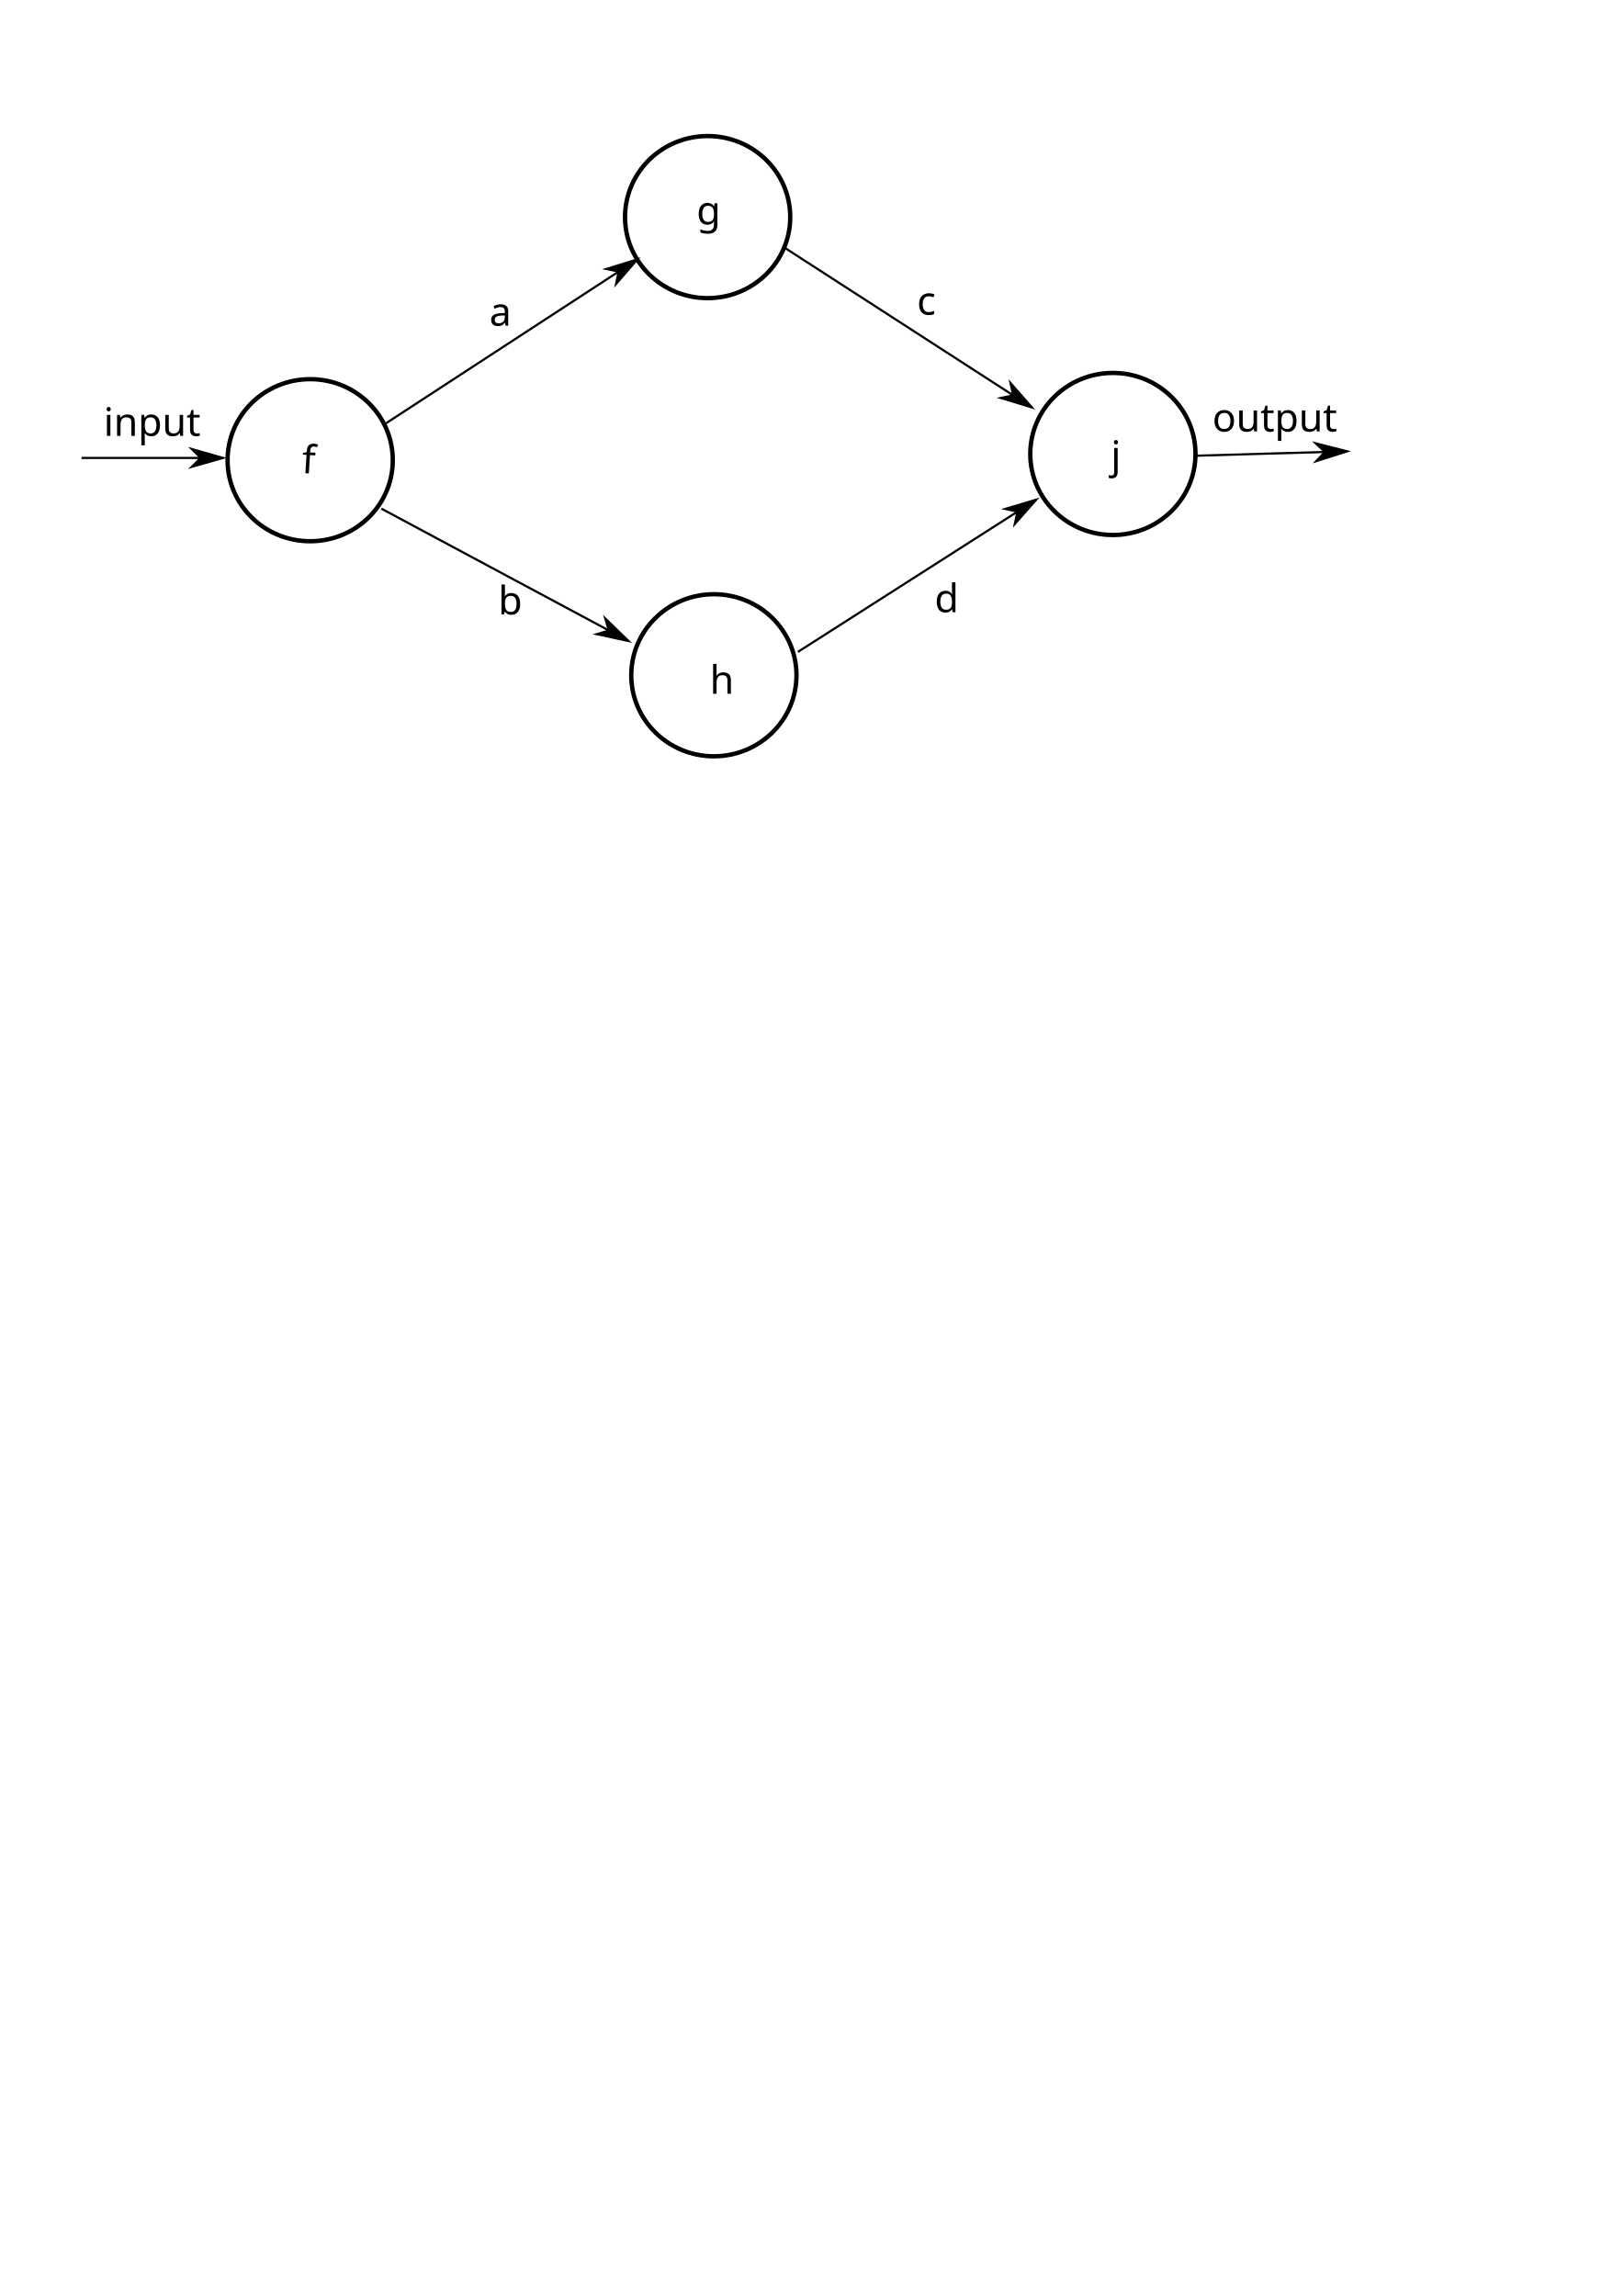
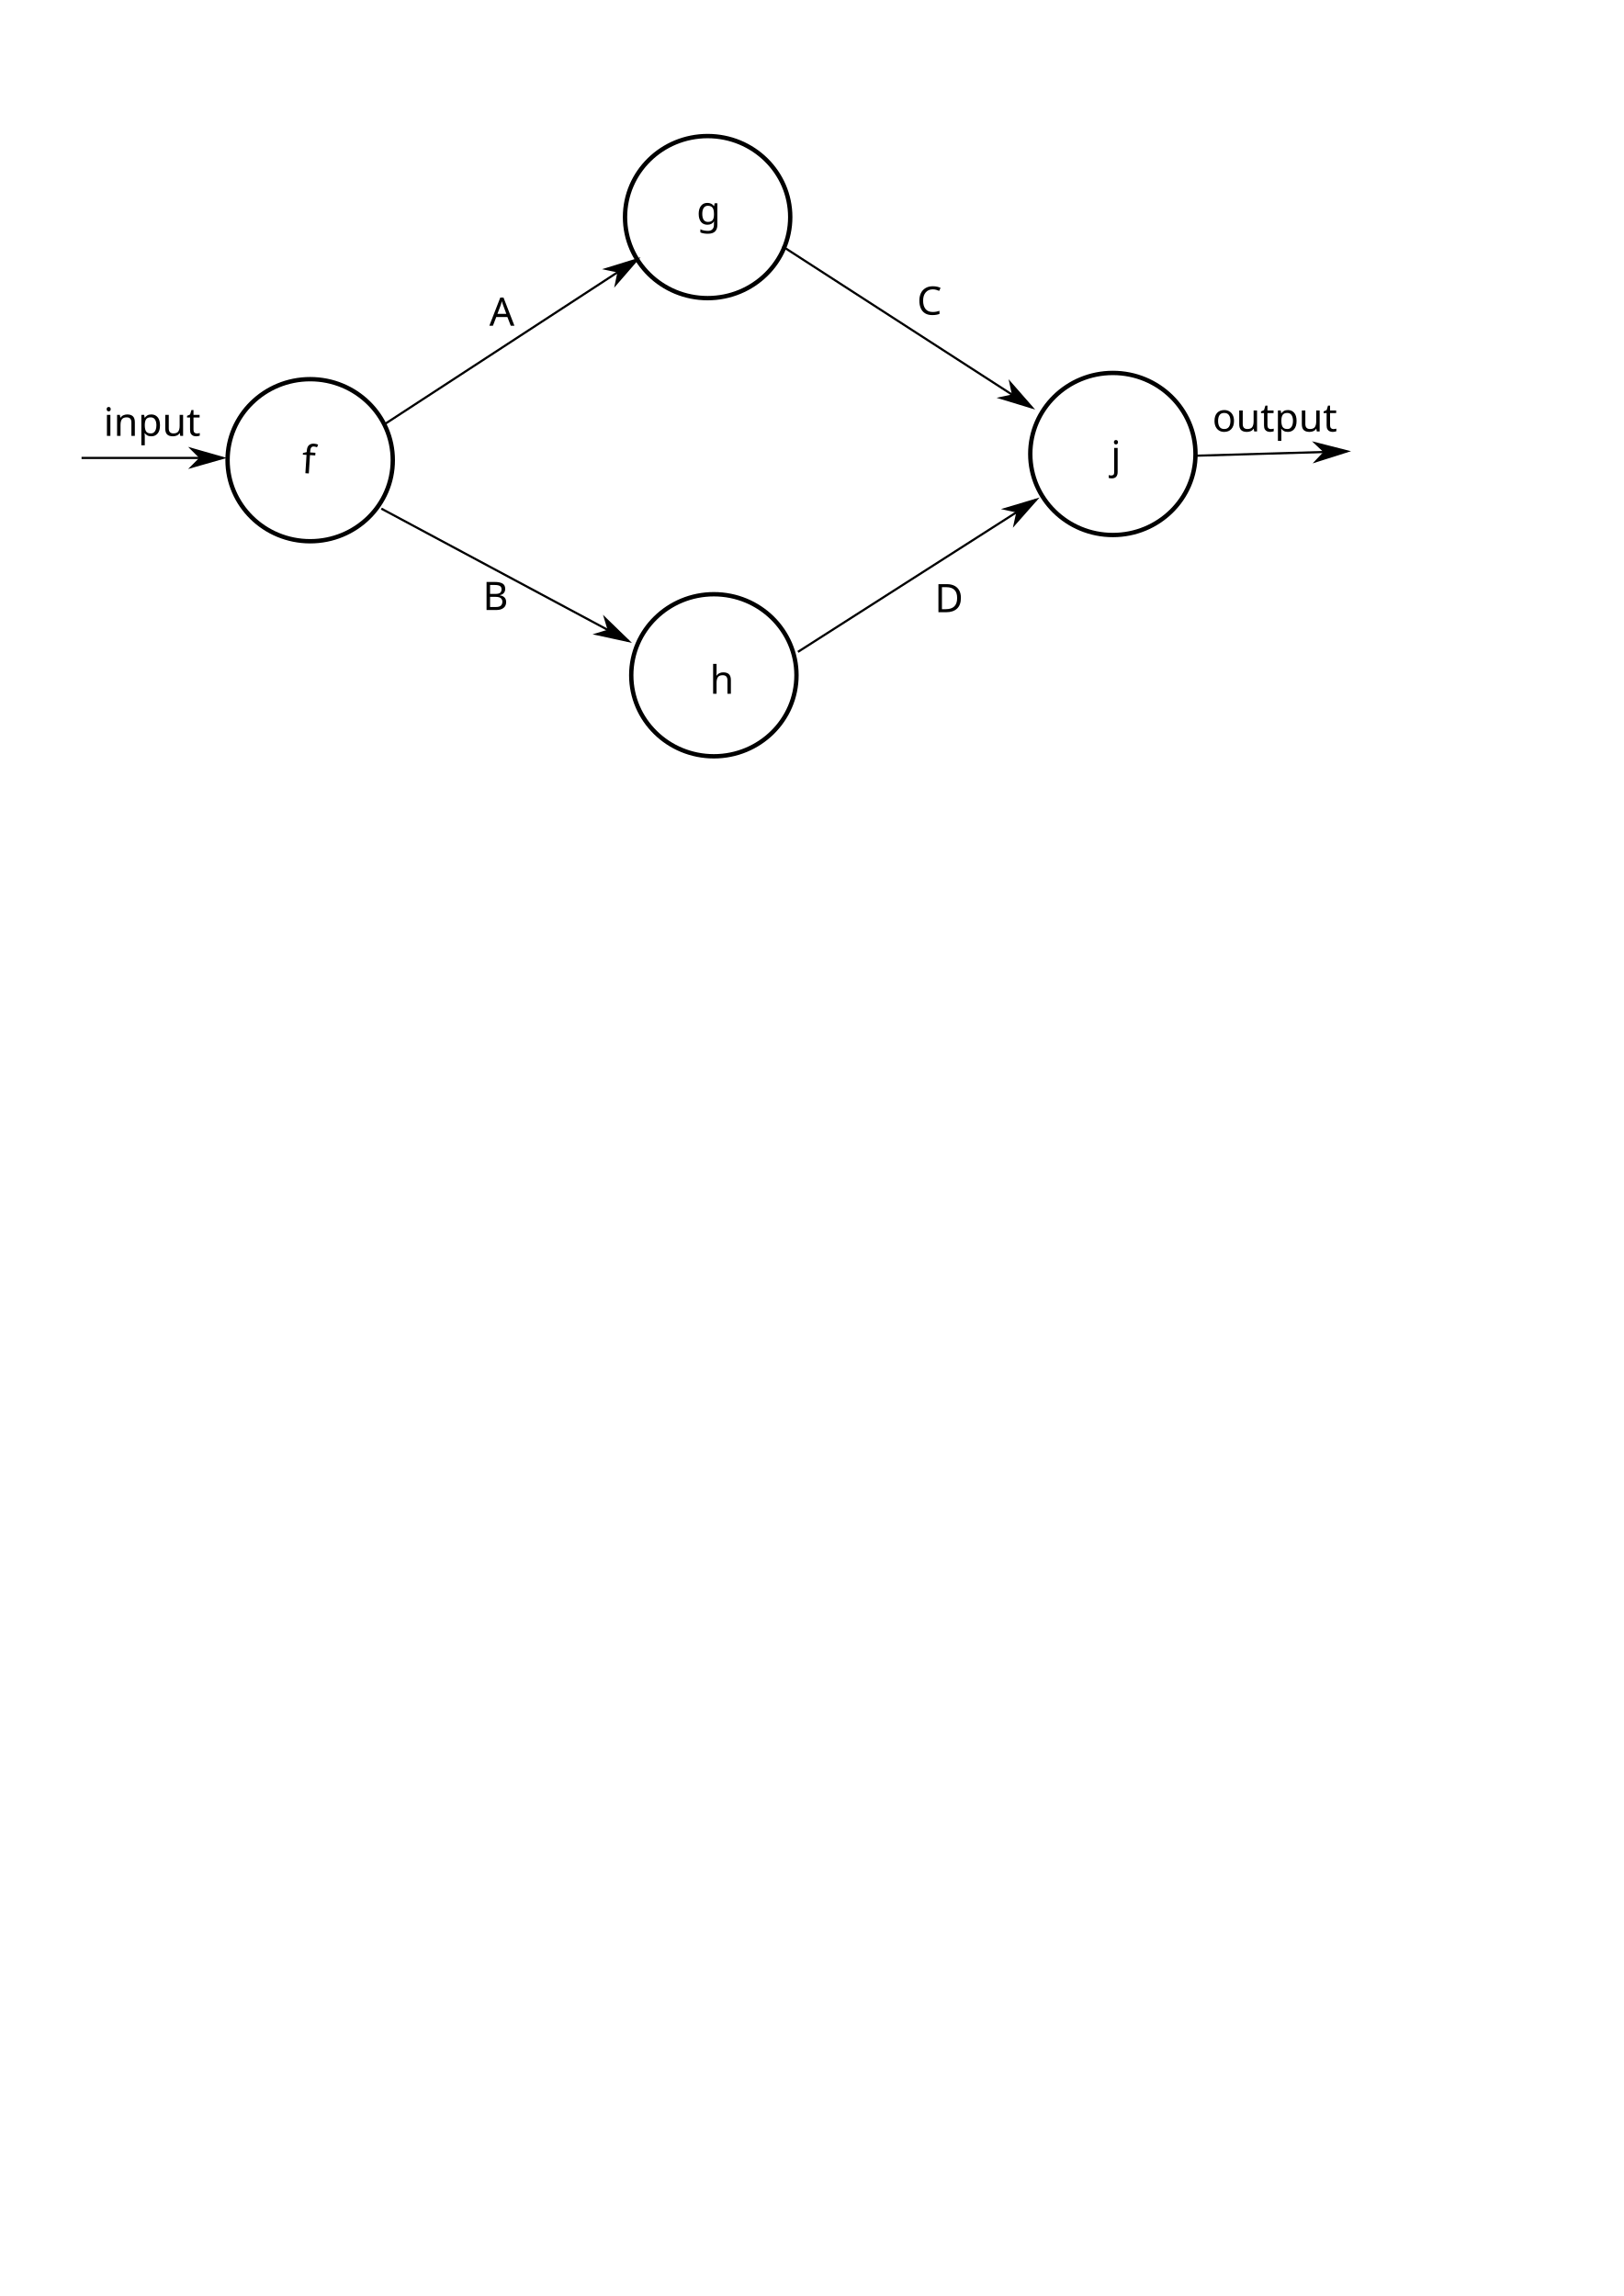
<svg xmlns="http://www.w3.org/2000/svg" width="744.094" height="1052.362" id="svg6560" version="1.1">
  <defs id="defs6562">
    <marker orient="auto" refY="0.0" refX="0.0" id="Arrow1Lend" style="overflow:visible;">
      <path id="path3769" d="M 0.0,0.0 L 5.0,-5.0 L -12.5,0.0 L 5.0,5.0 L 0.0,0.0 z " style="fill-rule:evenodd;stroke:#000000;stroke-width:1.0pt;marker-start:none;" transform="scale(0.8) rotate(180) translate(12.5,0)" />
    </marker>
  </defs>
  <g id="layer1">
    <path style="fill:none;stroke:#000000;stroke-width:2;stroke-miterlimit:4;stroke-opacity:1;stroke-dasharray:none" id="path6568" d="m 180,210.934 a 37.857,37.143 0 1 1 -75.714,0 37.857,37.143 0 1 1 75.714,0 z" />
    <path transform="translate(182.1429,-111.4286)" style="fill:none;stroke:#000000;stroke-width:2;stroke-miterlimit:4;stroke-opacity:1;stroke-dasharray:none" id="path6568-3" d="m 180,210.934 a 37.857,37.143 0 1 1 -75.714,0 37.857,37.143 0 1 1 75.714,0 z" />
    <path transform="translate(185,98.57143)" style="fill:none;stroke:#000000;stroke-width:2;stroke-miterlimit:4;stroke-opacity:1;stroke-dasharray:none" id="path6568-3-7" d="m 180,210.934 a 37.857,37.143 0 1 1 -75.714,0 37.857,37.143 0 1 1 75.714,0 z" />
    <path transform="translate(367.8571,-2.857139)" style="fill:none;stroke:#000000;stroke-width:2;stroke-miterlimit:4;stroke-opacity:1;stroke-dasharray:none" id="path6568-3-7-3" d="m 180,210.934 a 37.857,37.143 0 1 1 -75.714,0 37.857,37.143 0 1 1 75.714,0 z" />
    <path style="fill:none;stroke:#000000;stroke-width:1px;stroke-linecap:butt;stroke-linejoin:miter;stroke-opacity:1;marker-end:url(#Arrow1Lend)" d="M 175.767,194.743 291.934,118.981" id="path7320" />
    <path style="fill:none;stroke:#000000;stroke-width:1px;stroke-linecap:butt;stroke-linejoin:miter;stroke-opacity:1;marker-end:url(#Arrow1Lend)" d="m 174.756,233.128 113.137,60.609" id="path7506" />
    <path style="fill:none;stroke:#000000;stroke-width:1px;stroke-linecap:butt;stroke-linejoin:miter;stroke-opacity:1;marker-end:url(#Arrow1Lend)" d="M 365.675,298.788 474.772,229.088" id="path7690" />
    <path style="fill:none;stroke:#000000;stroke-width:1px;stroke-linecap:butt;stroke-linejoin:miter;stroke-opacity:1;marker-end:url(#Arrow1Lend)" d="m 358.604,112.92 114.147,73.741" id="path7874" />
    <text xml:space="preserve" style="font-size:18px;font-style:normal;font-weight:normal;line-height:125%;letter-spacing:0px;word-spacing:0px;fill:#000000;fill-opacity:1;stroke:none;font-family:Sans" x="151.34" y="207.667" id="text8058" transform="matrix(0.9980217,0.0628706,-0.0628706,0.9980217,0,0)">
      <tspan id="tspan8060" x="151.34" y="207.667">f</tspan>
    </text>
    <text xml:space="preserve" style="font-size:18px;font-style:normal;font-weight:normal;line-height:125%;letter-spacing:0px;word-spacing:0px;fill:#000000;fill-opacity:1;stroke:none;font-family:Sans" x="319.208" y="102.819" id="text8062">
      <tspan id="tspan8064" x="319.208" y="102.819">g</tspan>
    </text>
    <text xml:space="preserve" style="font-size:18px;font-style:normal;font-weight:normal;line-height:125%;letter-spacing:0px;word-spacing:0px;fill:#000000;fill-opacity:1;stroke:none;font-family:Sans" x="325.269" y="317.981" id="text8066">
      <tspan id="tspan8068" x="325.269" y="317.981">h</tspan>
    </text>
    <text xml:space="preserve" style="font-size:18px;font-style:normal;font-weight:normal;line-height:125%;letter-spacing:0px;word-spacing:0px;fill:#000000;fill-opacity:1;stroke:none;font-family:Sans" x="224.254" y="149.286" id="text8086">
-       <tspan id="tspan8088" x="224.254" y="149.286">a</tspan>
+       <tspan id="tspan8088" x="224.254" y="149.286">A</tspan>
    </text>
-     <text xml:space="preserve" style="font-size:18px;font-style:normal;font-weight:normal;line-height:125%;letter-spacing:0px;word-spacing:0px;fill:#000000;fill-opacity:1;stroke:none;font-family:Sans" x="228.294" y="281.616" id="text8090">
-       <tspan id="tspan8092" x="228.294" y="281.616">b</tspan>
+     <text xml:space="preserve" style="font-size:18px;font-style:normal;font-weight:normal;line-height:125%;letter-spacing:0px;word-spacing:0px;fill:#000000;fill-opacity:1;stroke:none;font-family:Sans" x="221.223" y="279.595" id="text8090">
+       <tspan id="tspan8092" x="221.223" y="279.595">B</tspan>
    </text>
    <text xml:space="preserve" style="font-size:18px;font-style:normal;font-weight:normal;line-height:125%;letter-spacing:0px;word-spacing:0px;fill:#000000;fill-opacity:1;stroke:none;font-family:Sans" x="420.223" y="144.235" id="text8094">
-       <tspan id="tspan8096" x="420.223" y="144.235">c</tspan>
+       <tspan id="tspan8096" x="420.223" y="144.235">C</tspan>
    </text>
    <text xml:space="preserve" style="font-size:18px;font-style:normal;font-weight:normal;line-height:125%;letter-spacing:0px;word-spacing:0px;fill:#000000;fill-opacity:1;stroke:none;font-family:Sans" x="428.305" y="280.606" id="text8098">
-       <tspan id="tspan8100" x="428.305" y="280.606">d</tspan>
+       <tspan id="tspan8100" x="428.305" y="280.606">D</tspan>
    </text>
    <path style="fill:none;stroke:#000000;stroke-width:1px;stroke-linecap:butt;stroke-linejoin:miter;stroke-opacity:1;marker-end:url(#Arrow1Lend)" d="m 37.376,209.895 64.65,0" id="path8102" />
    <path style="fill:none;stroke:#000000;stroke-width:1px;stroke-linecap:butt;stroke-linejoin:miter;stroke-opacity:1;marker-end:url(#Arrow1Lend)" d="m 547.503,208.885 69.701,-2.02" id="path8288" />
    <text xml:space="preserve" style="font-size:18px;font-style:normal;font-weight:normal;line-height:125%;letter-spacing:0px;word-spacing:0px;fill:#000000;fill-opacity:1;stroke:none;font-family:Sans" x="47.477" y="199.793" id="text8472">
      <tspan id="tspan8474" x="47.477" y="199.793">input</tspan>
    </text>
    <text xml:space="preserve" style="font-size:18px;font-style:normal;font-weight:normal;line-height:125%;letter-spacing:0px;word-spacing:0px;fill:#000000;fill-opacity:1;stroke:none;font-family:Sans" x="555.584" y="197.773" id="text8476">
      <tspan id="tspan8478" x="555.584" y="197.773">output</tspan>
    </text>
    <text xml:space="preserve" style="font-size:18px;font-style:normal;font-weight:normal;line-height:125%;letter-spacing:0px;word-spacing:0px;fill:#000000;fill-opacity:1;stroke:none;font-family:Sans" x="509.076" y="214.946" id="text8492">
      <tspan id="tspan8494" x="509.076" y="214.946">j</tspan>
    </text>
  </g>
</svg>
